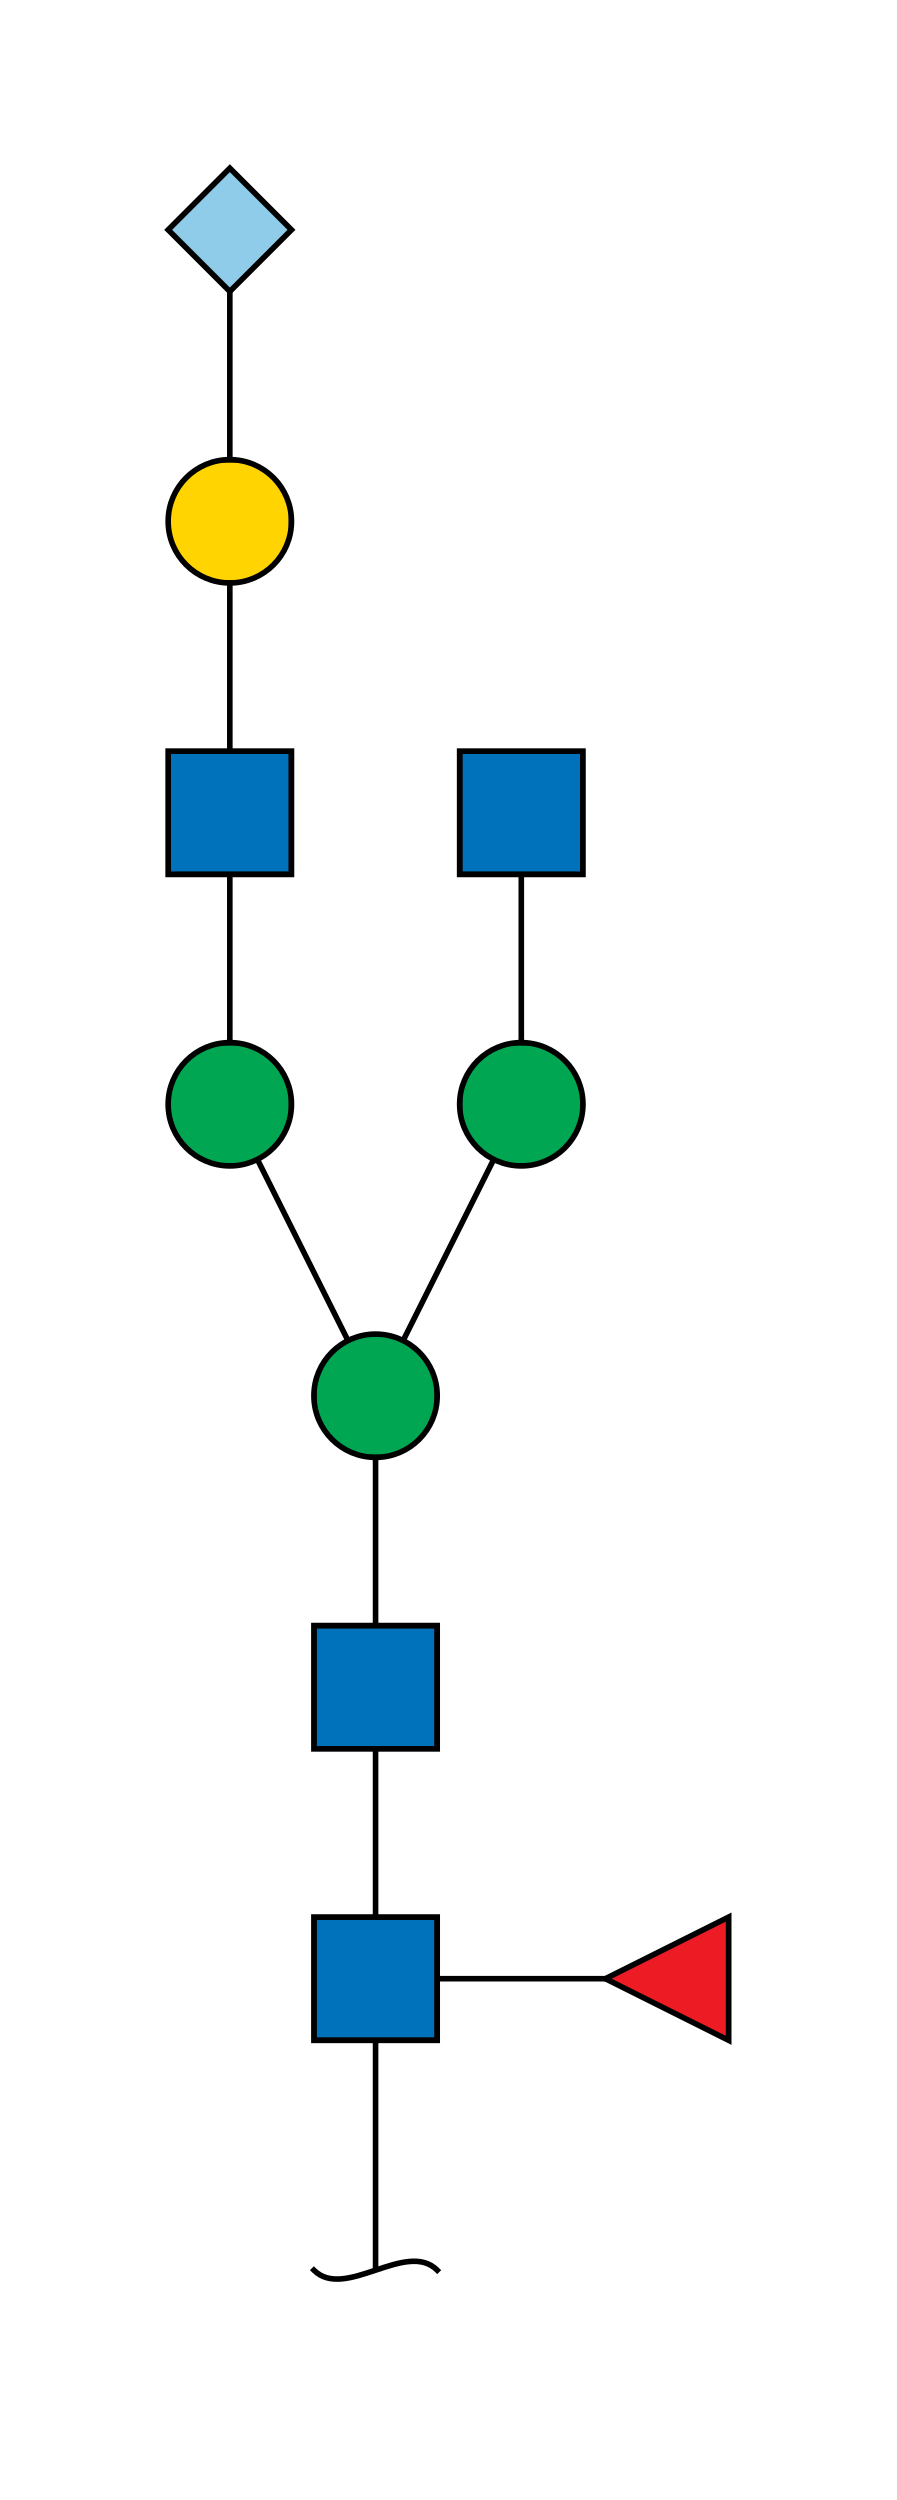
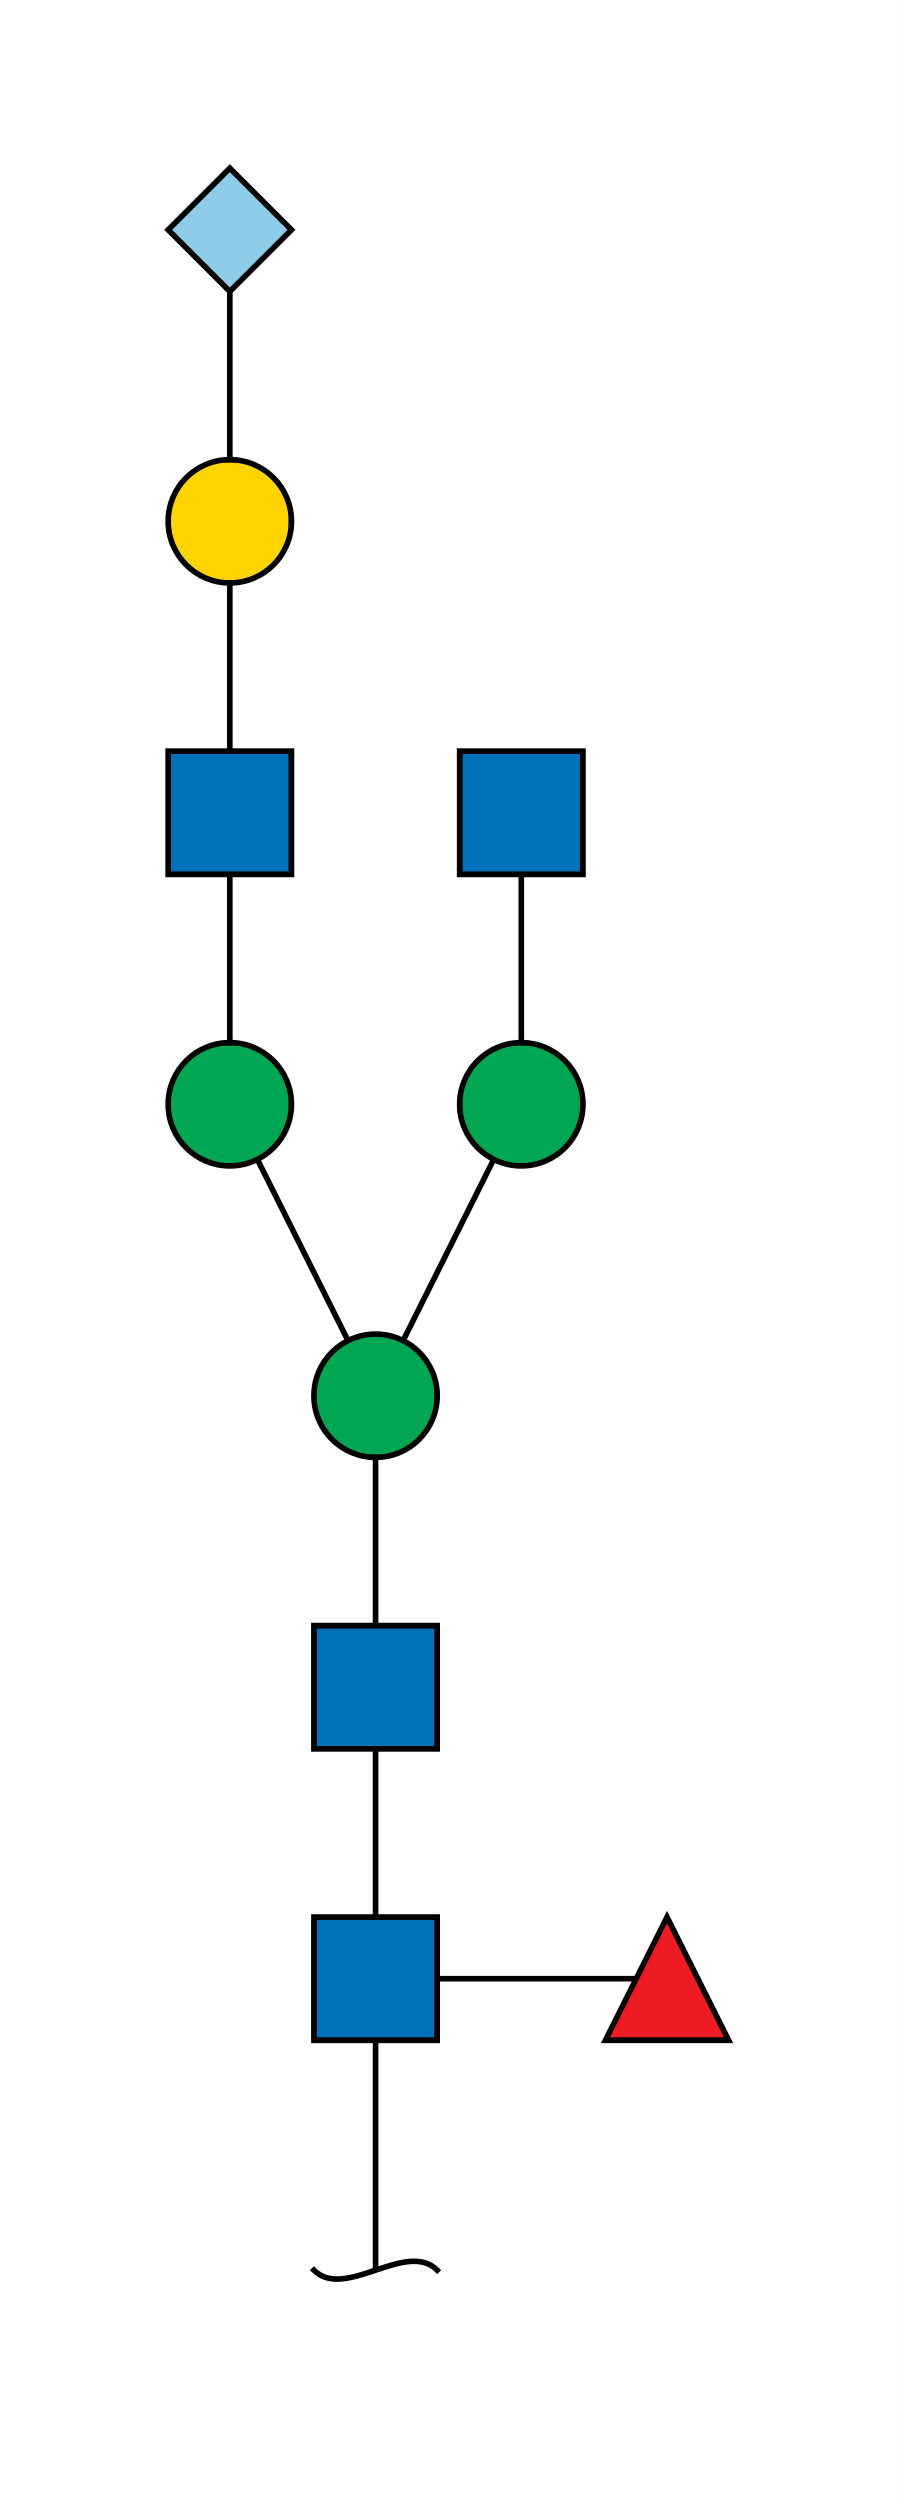
<svg xmlns="http://www.w3.org/2000/svg" height="446" style="fill-opacity:1; color-rendering:auto; color-interpolation:auto; text-rendering:auto; stroke:black; stroke-linecap:square; stroke-miterlimit:10; shape-rendering:auto; stroke-opacity:1; fill:black; stroke-dasharray:none; font-weight:normal; stroke-width:1; font-family:ariel, sans-serif; font-style:normal; stroke-linejoin:miter; font-size:11pt; stroke-dashoffset:0; image-rendering:auto;" viewBox="0 0 160 446" width="160">
  <defs id="genericDefs" />
  <g>
    <defs id="defs1">
      <clipPath clipPathUnits="userSpaceOnUse" id="clipPath1:b976cc65a2548b2965dea1576aa1703c">
        <path d="M56 342 L78 342 L78 364 L56 364 L56 342 Z" />
      </clipPath>
-       <clipPath clipPathUnits="userSpaceOnUse" id="clipPath2:30aceee923cc56a36918eb9e871737">
-         <path d="M108 353 L130 364 L130 342 Z" style="fill-rule:evenodd;" />
+       <clipPath clipPathUnits="userSpaceOnUse" id="clipPath2:264037df3e1cf6a27383267cb32cc6fc">
+         <path d="M119 342 L130 364 L108 364 Z" style="fill-rule:evenodd;" />
      </clipPath>
      <clipPath clipPathUnits="userSpaceOnUse" id="clipPath3:22e987282b2d30e74fa86e785f2c7">
        <path d="M56 290 L78 290 L78 312 L56 312 L56 290 Z" />
      </clipPath>
      <clipPath clipPathUnits="userSpaceOnUse" id="clipPath4:2af8852c98a50dffcc7a7f93e1632e3">
        <path d="M78 249 C78 255.075 73.075 260 67 260 C60.925 260 56 255.075 56 249 C56 242.925 60.925 238 67 238 C73.075 238 78 242.925 78 249 Z" />
      </clipPath>
      <clipPath clipPathUnits="userSpaceOnUse" id="clipPath5:0d8b26530eec0a3a1674f10c556a98f">
        <path d="M52 197 C52 203.075 47.075 208 41 208 C34.925 208 30 203.075 30 197 C30 190.925 34.925 186 41 186 C47.075 186 52 190.925 52 197 Z" />
      </clipPath>
      <clipPath clipPathUnits="userSpaceOnUse" id="clipPath6:b54191e18c82a545f634fa39bc09d77">
        <path d="M30 134 L52 134 L52 156 L30 156 L30 134 Z" />
      </clipPath>
      <clipPath clipPathUnits="userSpaceOnUse" id="clipPath7:de4bd447c8151579e36f3428f965234">
        <path d="M52 93 C52 99.075 47.075 104 41 104 C34.925 104 30 99.075 30 93 C30 86.925 34.925 82 41 82 C47.075 82 52 86.925 52 93 Z" />
      </clipPath>
      <clipPath clipPathUnits="userSpaceOnUse" id="clipPath8:298ac07866164a1e62dd995f4e7906f">
        <path d="M41 30 L52 41 L41 52 L30 41 Z" style="fill-rule:evenodd;" />
      </clipPath>
      <clipPath clipPathUnits="userSpaceOnUse" id="clipPath9:be1aef6499f82fab862f737c1173231">
        <path d="M104 197 C104 203.075 99.075 208 93 208 C86.925 208 82 203.075 82 197 C82 190.925 86.925 186 93 186 C99.075 186 104 190.925 104 197 Z" />
      </clipPath>
      <clipPath clipPathUnits="userSpaceOnUse" id="clipPath10:9829fb1981cc54d04f6e81238901f1">
        <path d="M82 134 L104 134 L104 156 L82 156 L82 134 Z" />
      </clipPath>
    </defs>
    <g style="fill:white; text-rendering:optimizeSpeed; stroke:white;">
      <rect height="446" style="stroke:none;" width="160" x="0" y="0" />
    </g>
    <g ID="l-1:1,2" style="text-rendering:optimizeSpeed;">
      <polygon points=" 67 405 67 353" style="fill:none;" />
    </g>
    <g ID="r-1:1" style="text-rendering:optimizeSpeed;">
      <path d="M78 405 C72.5 399.5 61.5 410.5 56 405" style="fill:none;" />
    </g>
    <g ID="l-1:2,3" data.childPositions="1" data.childResidueIndex="2" data.parentPositions="?" data.parentResidueIndex="1" data.type="Linkage" style="text-rendering:optimizeSpeed;">
      <polygon points=" 67 353 119 353" style="fill:none;" />
    </g>
    <g ID="l-1:2,4" data.childPositions="1" data.childResidueIndex="3" data.parentPositions="?" data.parentResidueIndex="1" data.type="Linkage" style="text-rendering:optimizeSpeed;">
      <polygon points=" 67 353 67 301" style="fill:none;" />
    </g>
    <g ID="r-1:2" data.residueAnomericState="?" data.residueChirality="D" data.residueIndex="1" data.residueIsReducingEnd="true" data.residueName="GlcNAc" data.residueRingSize="p" data.type="Monosaccharide" style="fill:white; text-rendering:optimizeSpeed; stroke:white;">
      <rect height="22" style="clip-path:url(#clipPath1:b976cc65a2548b2965dea1576aa1703c); stroke:none;" width="22" x="56" y="342" />
      <rect height="22" style="clip-path:url(#clipPath1:b976cc65a2548b2965dea1576aa1703c); fill:rgb(0,114,188); stroke:none;" width="22" x="56" y="342" />
      <rect height="22" style="clip-path:url(#clipPath1:b976cc65a2548b2965dea1576aa1703c); fill:none; stroke:black;" width="22" x="56" y="342" />
      <rect height="22" style="fill:none; stroke:black;" width="22" x="56" y="342" />
    </g>
    <g ID="r-1:3" data.residueAnomericState="?" data.residueChirality="L" data.residueIndex="2" data.residueName="Fuc" data.residueRingSize="p" data.type="Monosaccharide" style="fill:white; text-rendering:optimizeSpeed; stroke:white;">
-       <polygon points=" 108 353 130 364 130 342" style="stroke:none; clip-path:url(#clipPath2:30aceee923cc56a36918eb9e871737);" />
-       <rect height="22" style="clip-path:url(#clipPath2:30aceee923cc56a36918eb9e871737); fill:rgb(237,28,36); stroke:none;" width="22" x="108" y="342" />
-       <rect height="22" style="clip-path:url(#clipPath2:30aceee923cc56a36918eb9e871737); fill:none; stroke:black;" width="22" x="108" y="342" />
-       <polygon points=" 108 353 130 364 130 342" style="fill:none; stroke:black;" />
+       <polygon points=" 119 342 130 364 108 364" style="stroke:none; clip-path:url(#clipPath2:264037df3e1cf6a27383267cb32cc6fc);" />
+       <rect height="22" style="clip-path:url(#clipPath2:264037df3e1cf6a27383267cb32cc6fc); fill:rgb(237,28,36); stroke:none;" width="22" x="108" y="342" />
+       <rect height="22" style="clip-path:url(#clipPath2:264037df3e1cf6a27383267cb32cc6fc); fill:none; stroke:black;" width="22" x="108" y="342" />
+       <polygon points=" 119 342 130 364 108 364" style="fill:none; stroke:black;" />
    </g>
    <g ID="l-1:4,5" data.childPositions="1" data.childResidueIndex="4" data.parentPositions="?" data.parentResidueIndex="3" data.type="Linkage" style="text-rendering:optimizeSpeed;">
      <polygon points=" 67 301 67 249" style="fill:none;" />
    </g>
    <g ID="r-1:4" data.residueAnomericState="?" data.residueChirality="D" data.residueIndex="3" data.residueName="GlcNAc" data.residueRingSize="p" data.type="Monosaccharide" style="fill:white; text-rendering:optimizeSpeed; stroke:white;">
      <rect height="22" style="clip-path:url(#clipPath3:22e987282b2d30e74fa86e785f2c7); stroke:none;" width="22" x="56" y="290" />
      <rect height="22" style="clip-path:url(#clipPath3:22e987282b2d30e74fa86e785f2c7); fill:rgb(0,114,188); stroke:none;" width="22" x="56" y="290" />
      <rect height="22" style="clip-path:url(#clipPath3:22e987282b2d30e74fa86e785f2c7); fill:none; stroke:black;" width="22" x="56" y="290" />
      <rect height="22" style="fill:none; stroke:black;" width="22" x="56" y="290" />
    </g>
    <g ID="l-1:5,6" data.childPositions="1" data.childResidueIndex="5" data.parentPositions="?" data.parentResidueIndex="4" data.type="Linkage" style="text-rendering:optimizeSpeed;">
      <polygon points=" 67 249 41 197" style="fill:none;" />
    </g>
    <g ID="l-1:5,7" data.childPositions="1" data.childResidueIndex="6" data.parentPositions="?" data.parentResidueIndex="4" data.type="Linkage" style="text-rendering:optimizeSpeed;">
      <polygon points=" 67 249 93 197" style="fill:none;" />
    </g>
    <g ID="r-1:5" data.residueAnomericState="?" data.residueChirality="D" data.residueIndex="4" data.residueName="Man" data.residueRingSize="p" data.type="Monosaccharide" style="fill:white; text-rendering:optimizeSpeed; stroke:white;">
      <circle cx="67" cy="249" r="11" style="clip-path:url(#clipPath4:2af8852c98a50dffcc7a7f93e1632e3); stroke:none;" />
      <rect height="22" style="clip-path:url(#clipPath4:2af8852c98a50dffcc7a7f93e1632e3); fill:rgb(0,166,81); stroke:none;" width="22" x="56" y="238" />
      <rect height="22" style="clip-path:url(#clipPath4:2af8852c98a50dffcc7a7f93e1632e3); fill:none; stroke:black;" width="22" x="56" y="238" />
      <circle cx="67" cy="249" r="11" style="fill:none; stroke:black;" />
    </g>
    <g ID="l-1:6,8" data.childPositions="1" data.childResidueIndex="7" data.parentPositions="?" data.parentResidueIndex="5" data.type="Linkage" style="text-rendering:optimizeSpeed;">
      <polygon points=" 41 197 41 145" style="fill:none;" />
    </g>
    <g ID="r-1:6" data.residueAnomericState="?" data.residueChirality="D" data.residueIndex="5" data.residueName="Man" data.residueRingSize="p" data.type="Monosaccharide" style="fill:white; text-rendering:optimizeSpeed; stroke:white;">
      <circle cx="41" cy="197" r="11" style="clip-path:url(#clipPath5:0d8b26530eec0a3a1674f10c556a98f); stroke:none;" />
      <rect height="22" style="clip-path:url(#clipPath5:0d8b26530eec0a3a1674f10c556a98f); fill:rgb(0,166,81); stroke:none;" width="22" x="30" y="186" />
      <rect height="22" style="clip-path:url(#clipPath5:0d8b26530eec0a3a1674f10c556a98f); fill:none; stroke:black;" width="22" x="30" y="186" />
      <circle cx="41" cy="197" r="11" style="fill:none; stroke:black;" />
    </g>
    <g ID="l-1:8,9" data.childPositions="1" data.childResidueIndex="8" data.parentPositions="?" data.parentResidueIndex="7" data.type="Linkage" style="text-rendering:optimizeSpeed;">
      <polygon points=" 41 145 41 93" style="fill:none;" />
    </g>
    <g ID="r-1:8" data.residueAnomericState="?" data.residueChirality="D" data.residueIndex="7" data.residueName="GlcNAc" data.residueRingSize="p" data.type="Monosaccharide" style="fill:white; text-rendering:optimizeSpeed; stroke:white;">
      <rect height="22" style="clip-path:url(#clipPath6:b54191e18c82a545f634fa39bc09d77); stroke:none;" width="22" x="30" y="134" />
      <rect height="22" style="clip-path:url(#clipPath6:b54191e18c82a545f634fa39bc09d77); fill:rgb(0,114,188); stroke:none;" width="22" x="30" y="134" />
      <rect height="22" style="clip-path:url(#clipPath6:b54191e18c82a545f634fa39bc09d77); fill:none; stroke:black;" width="22" x="30" y="134" />
      <rect height="22" style="fill:none; stroke:black;" width="22" x="30" y="134" />
    </g>
    <g ID="l-1:9,10" data.childPositions="2" data.childResidueIndex="9" data.parentPositions="?" data.parentResidueIndex="8" data.type="Linkage" style="text-rendering:optimizeSpeed;">
      <polygon points=" 41 93 41 41" style="fill:none;" />
    </g>
    <g ID="r-1:9" data.residueAnomericState="?" data.residueChirality="D" data.residueIndex="8" data.residueName="Gal" data.residueRingSize="p" data.type="Monosaccharide" style="fill:white; text-rendering:optimizeSpeed; stroke:white;">
      <circle cx="41" cy="93" r="11" style="clip-path:url(#clipPath7:de4bd447c8151579e36f3428f965234); stroke:none;" />
      <rect height="22" style="clip-path:url(#clipPath7:de4bd447c8151579e36f3428f965234); fill:rgb(255,212,0); stroke:none;" width="22" x="30" y="82" />
      <rect height="22" style="clip-path:url(#clipPath7:de4bd447c8151579e36f3428f965234); fill:none; stroke:black;" width="22" x="30" y="82" />
      <circle cx="41" cy="93" r="11" style="fill:none; stroke:black;" />
    </g>
    <g ID="r-1:10" data.residueAnomericState="?" data.residueChirality="D" data.residueIndex="9" data.residueName="NeuGc" data.residueRingSize="p" data.type="Monosaccharide" style="fill:white; text-rendering:optimizeSpeed; stroke:white;">
      <polygon points=" 41 30 52 41 41 52 30 41" style="stroke:none; clip-path:url(#clipPath8:298ac07866164a1e62dd995f4e7906f);" />
      <rect height="22" style="clip-path:url(#clipPath8:298ac07866164a1e62dd995f4e7906f); fill:rgb(143,204,233); stroke:none;" width="22" x="30" y="30" />
      <rect height="22" style="clip-path:url(#clipPath8:298ac07866164a1e62dd995f4e7906f); fill:none; stroke:black;" width="22" x="30" y="30" />
      <polygon points=" 41 30 52 41 41 52 30 41" style="fill:none; stroke:black;" />
    </g>
    <g ID="l-1:7,11" data.childPositions="1" data.childResidueIndex="10" data.parentPositions="?" data.parentResidueIndex="6" data.type="Linkage" style="text-rendering:optimizeSpeed;">
      <polygon points=" 93 197 93 145" style="fill:none;" />
    </g>
    <g ID="r-1:7" data.residueAnomericState="?" data.residueChirality="D" data.residueIndex="6" data.residueName="Man" data.residueRingSize="p" data.type="Monosaccharide" style="fill:white; text-rendering:optimizeSpeed; stroke:white;">
      <circle cx="93" cy="197" r="11" style="clip-path:url(#clipPath9:be1aef6499f82fab862f737c1173231); stroke:none;" />
      <rect height="22" style="clip-path:url(#clipPath9:be1aef6499f82fab862f737c1173231); fill:rgb(0,166,81); stroke:none;" width="22" x="82" y="186" />
      <rect height="22" style="clip-path:url(#clipPath9:be1aef6499f82fab862f737c1173231); fill:none; stroke:black;" width="22" x="82" y="186" />
      <circle cx="93" cy="197" r="11" style="fill:none; stroke:black;" />
    </g>
    <g ID="r-1:11" data.residueAnomericState="?" data.residueChirality="D" data.residueIndex="10" data.residueName="GlcNAc" data.residueRingSize="p" data.type="Monosaccharide" style="fill:white; text-rendering:optimizeSpeed; stroke:white;">
      <rect height="22" style="clip-path:url(#clipPath10:9829fb1981cc54d04f6e81238901f1); stroke:none;" width="22" x="82" y="134" />
      <rect height="22" style="clip-path:url(#clipPath10:9829fb1981cc54d04f6e81238901f1); fill:rgb(0,114,188); stroke:none;" width="22" x="82" y="134" />
      <rect height="22" style="clip-path:url(#clipPath10:9829fb1981cc54d04f6e81238901f1); fill:none; stroke:black;" width="22" x="82" y="134" />
      <rect height="22" style="fill:none; stroke:black;" width="22" x="82" y="134" />
    </g>
    <g ID="legend-1:0" style="text-rendering:optimizeSpeed; font-size:10; font-family:ariel, sans-serif;">
      <text style="stroke:none;" x="30" xml:space="preserve" y="429" />
    </g>
  </g>
</svg>
